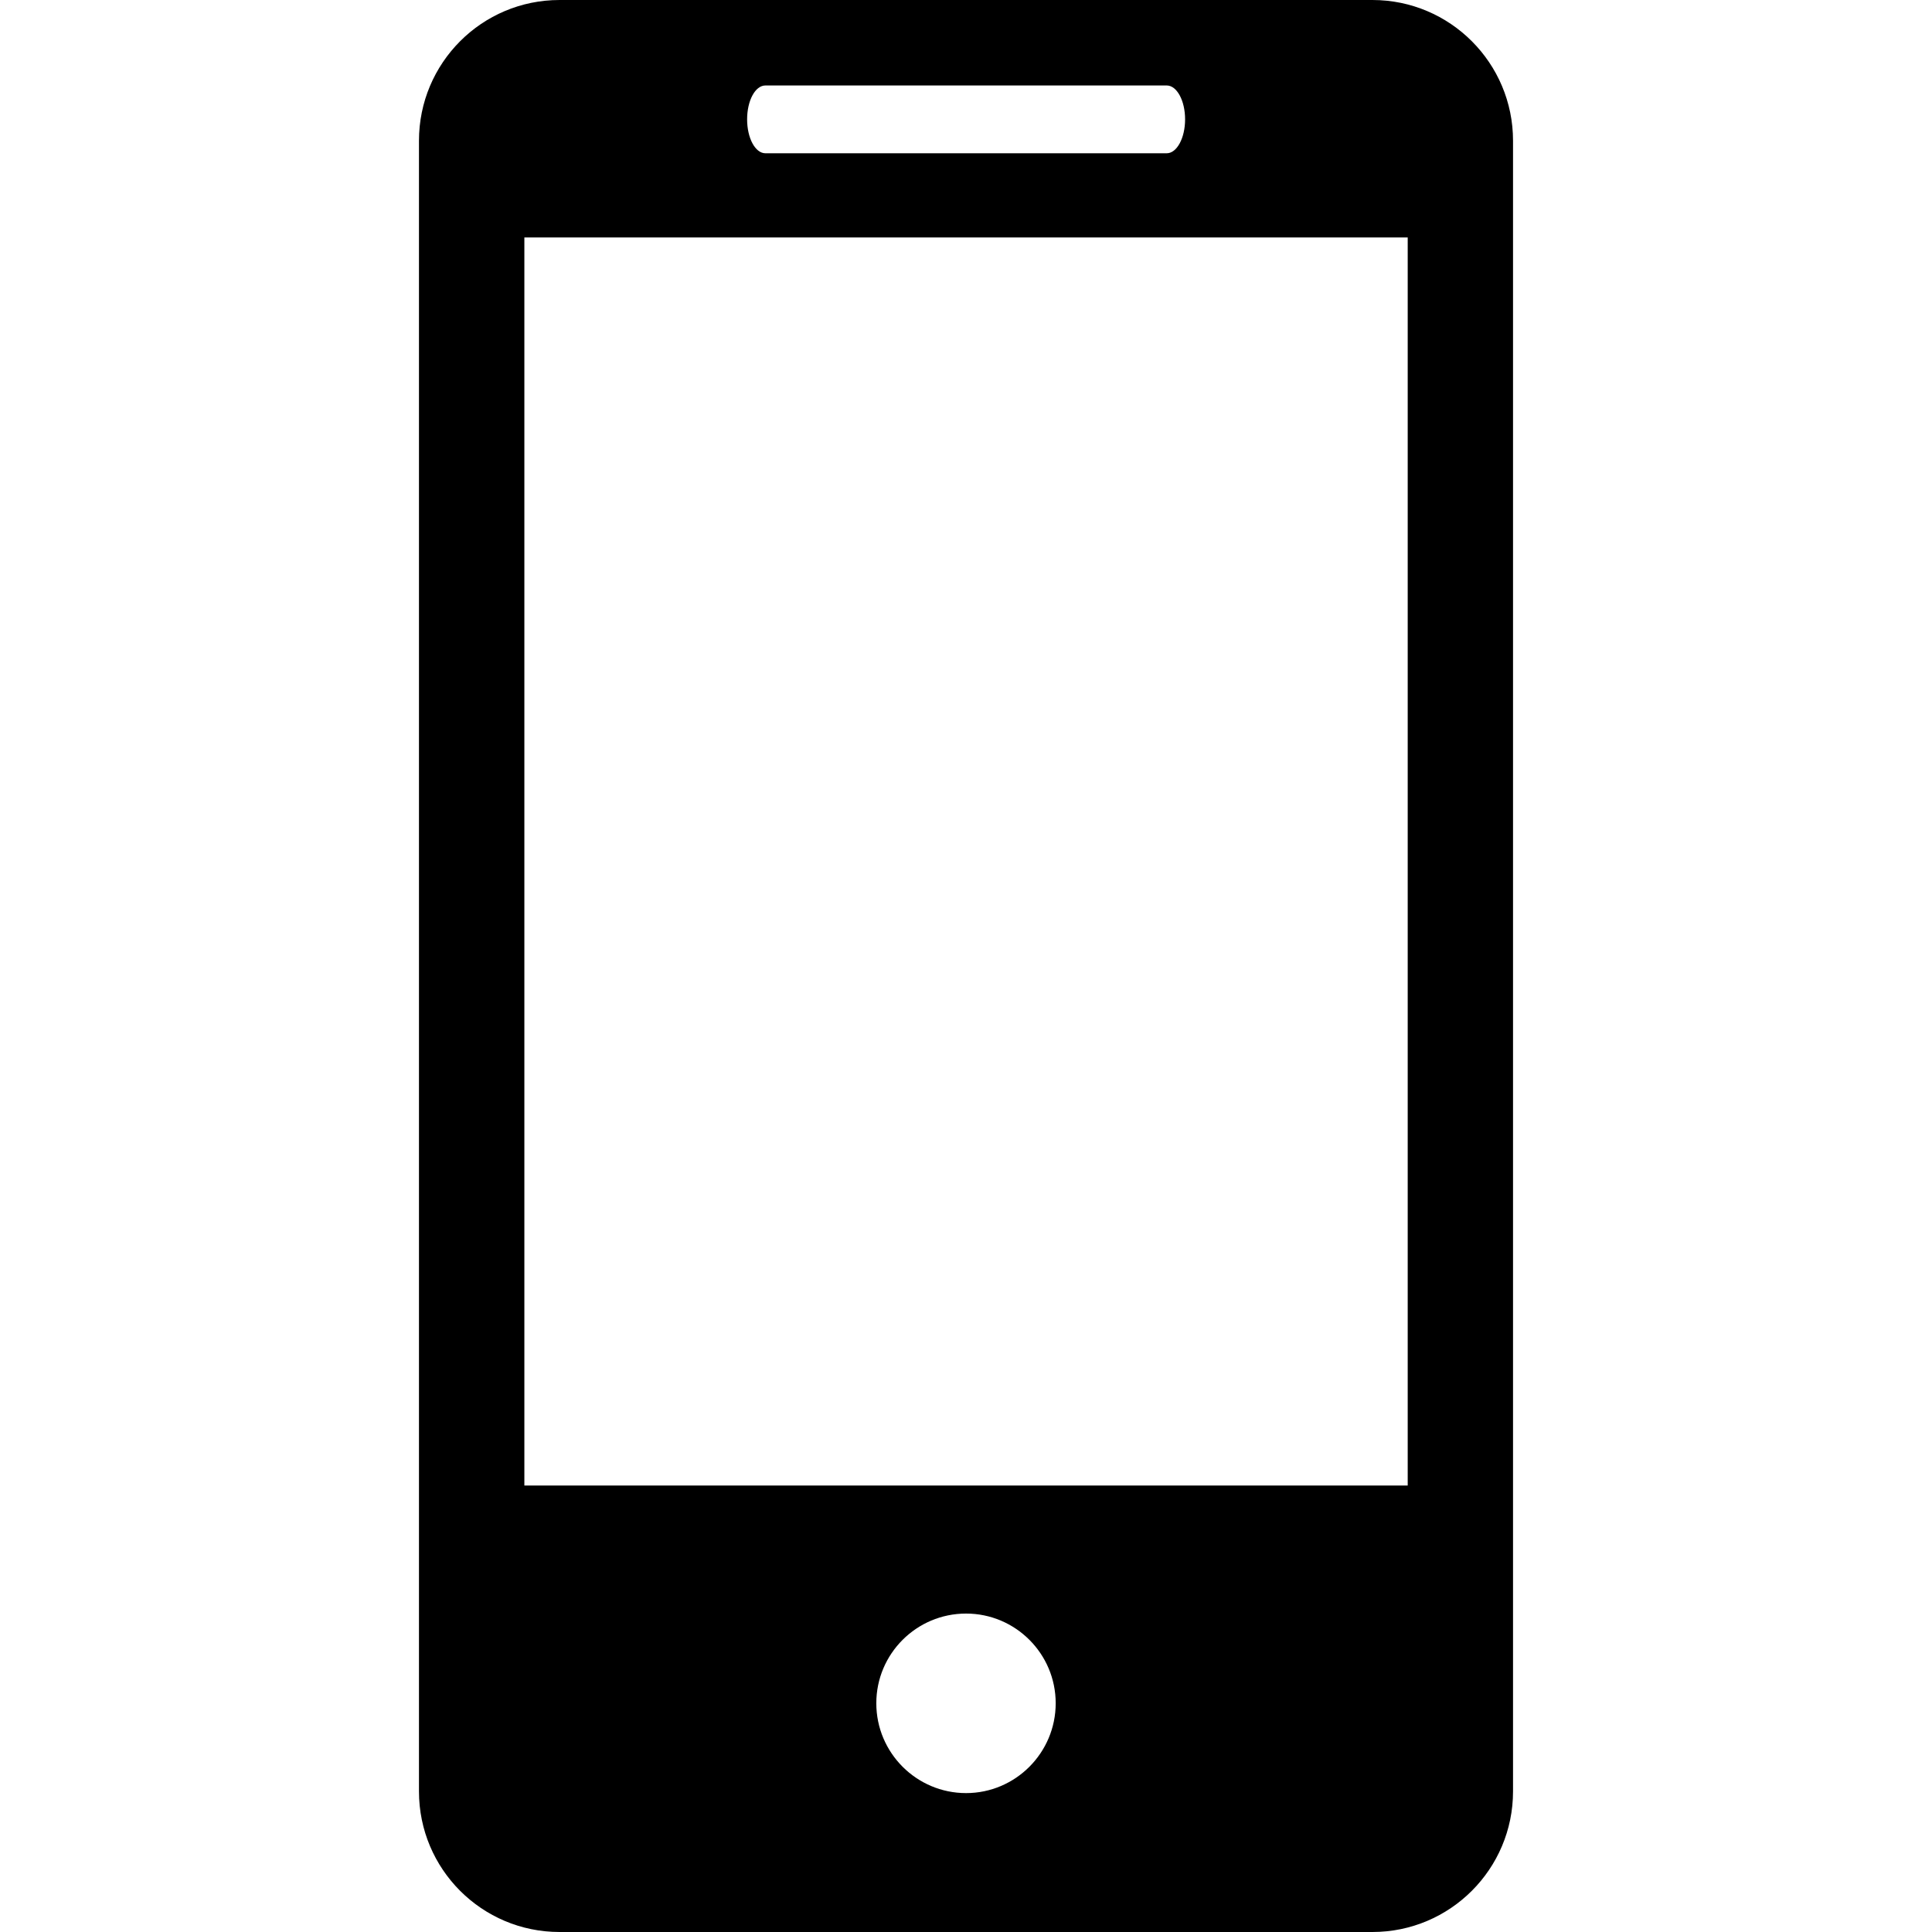
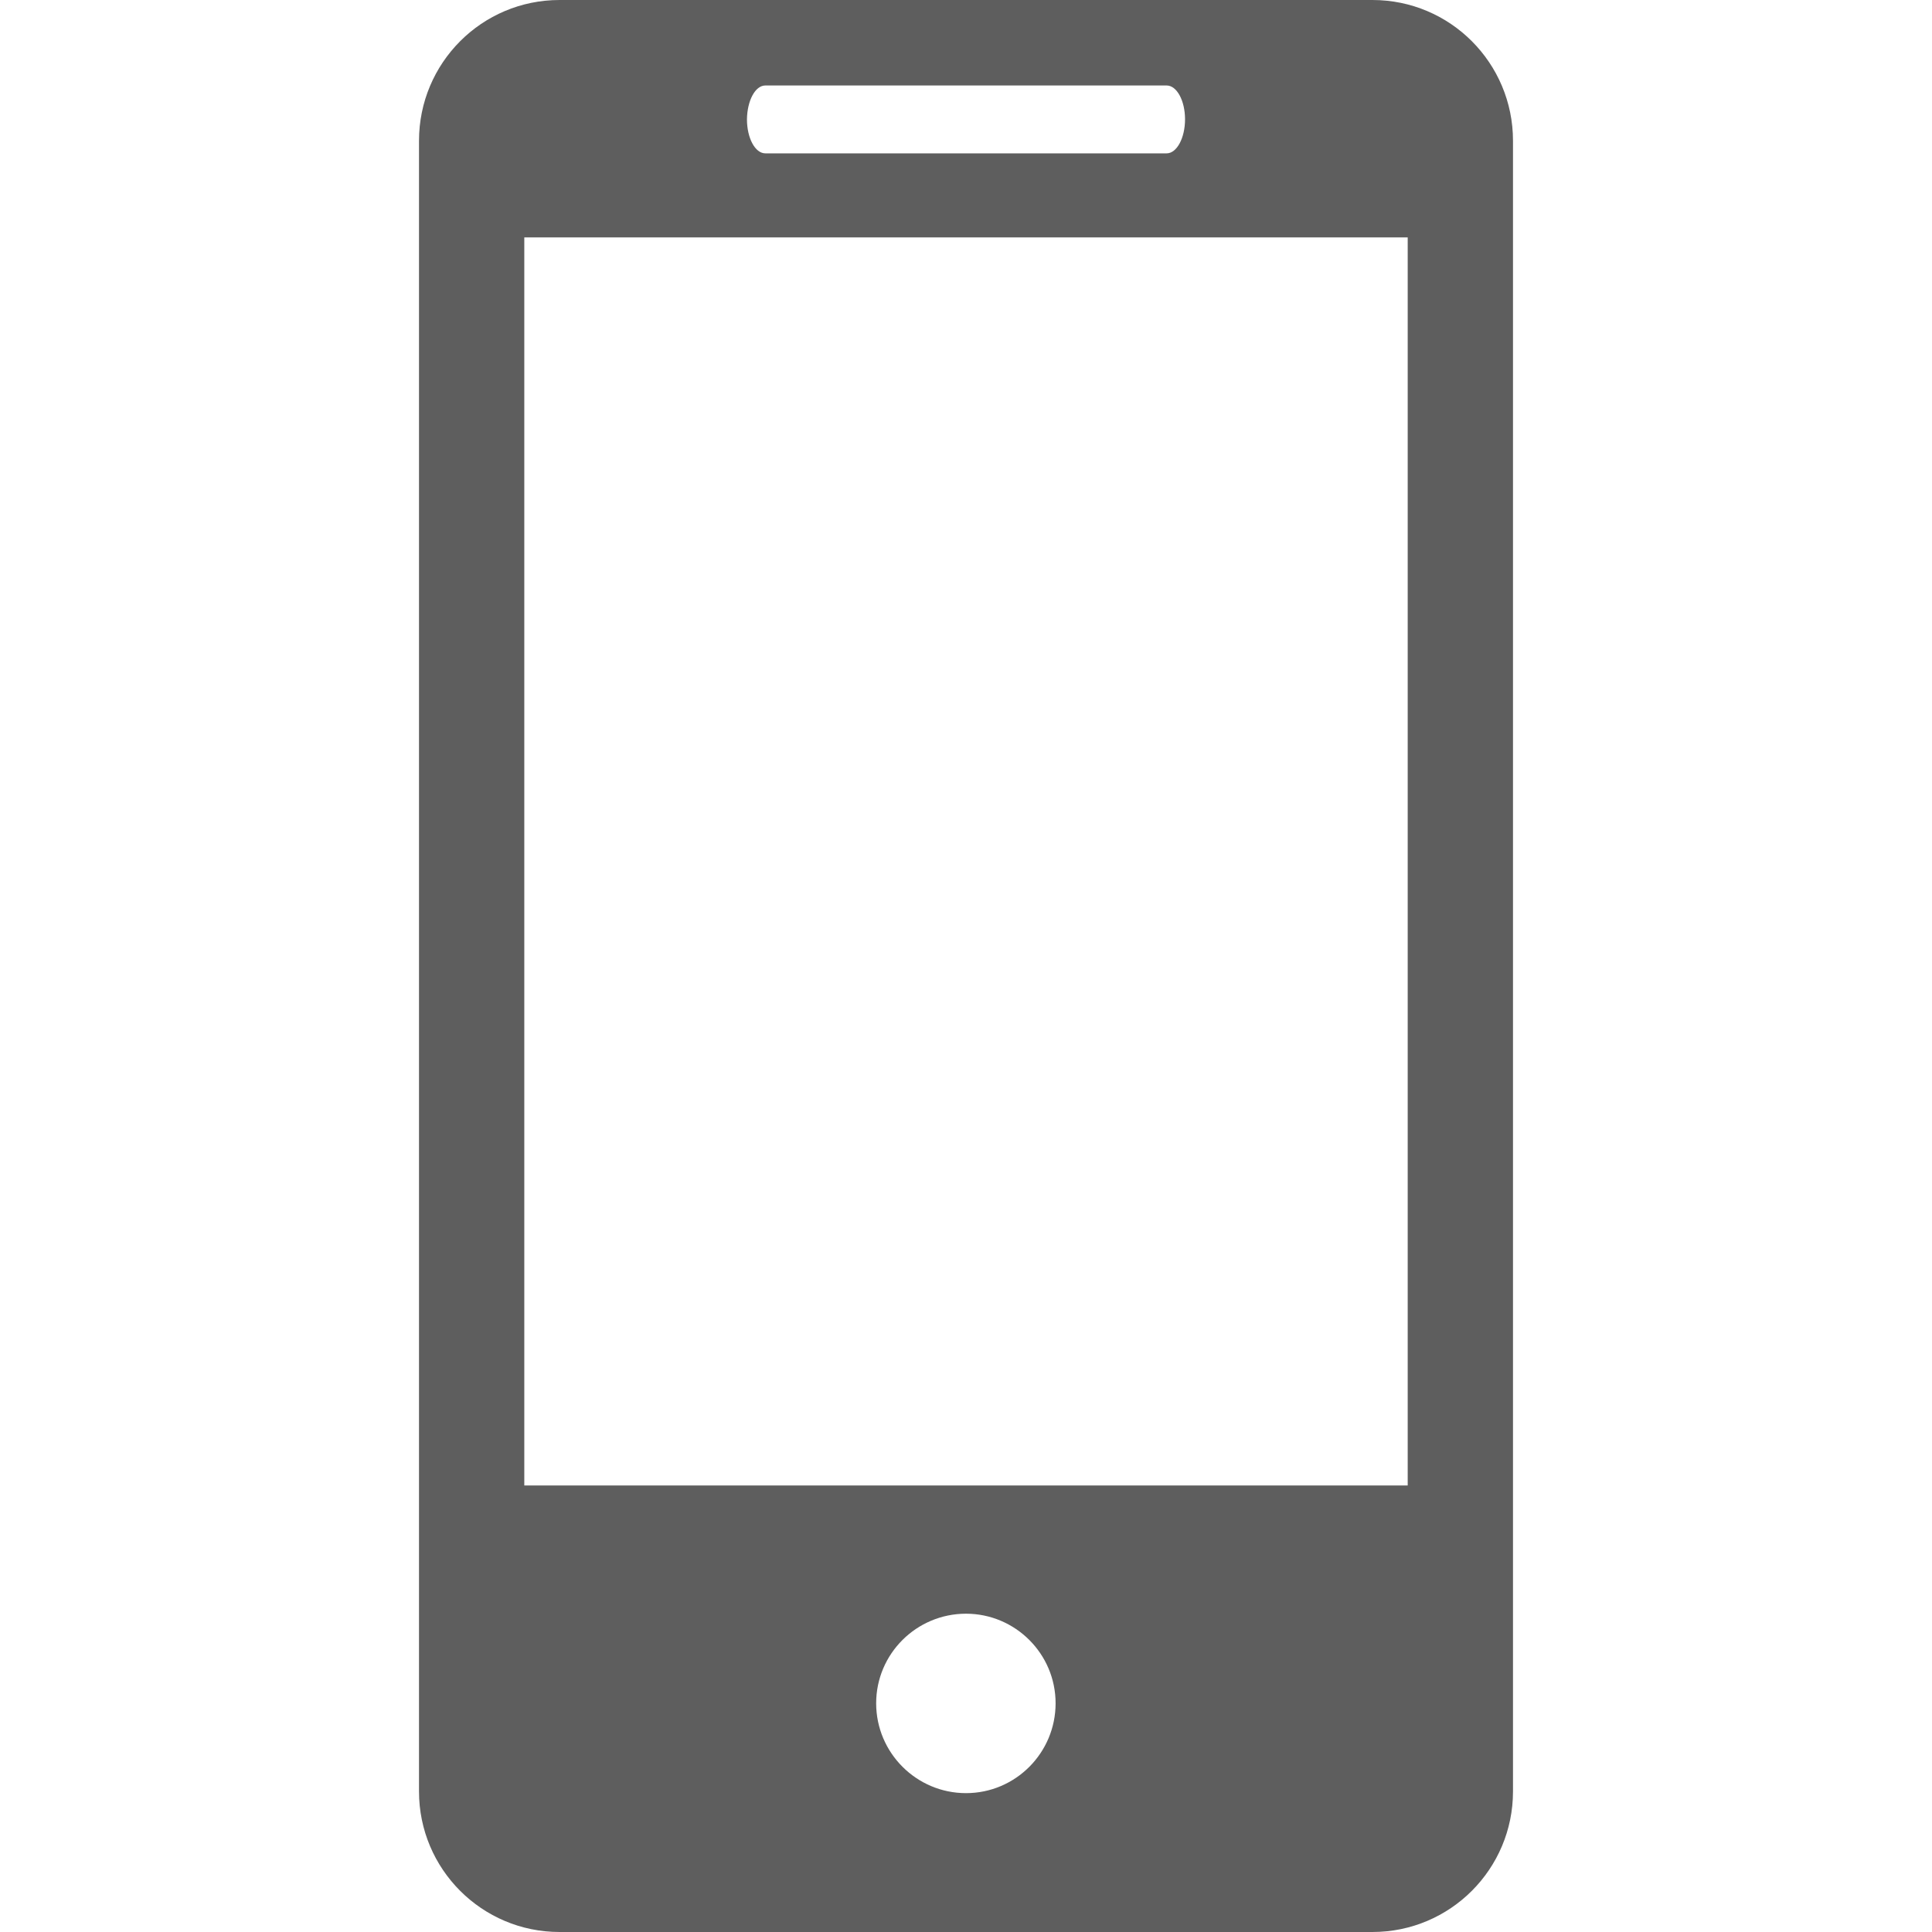
- <svg xmlns="http://www.w3.org/2000/svg" fill="#000000" height="800px" width="800px" version="1.1" id="Capa_1" viewBox="0 0 27.442 27.442" xml:space="preserve">
+ <svg xmlns="http://www.w3.org/2000/svg" version="1.1" id="Capa_1" x="0px" y="0px" viewBox="0 0 800 800" style="enable-background:new 0 0 800 800;" xml:space="preserve">
+   <style type="text/css">
+ 	.st0{fill:#5E5E5E;}
+ </style>
  <g>
-     <path d="M19.494,0H7.948C6.843,0,5.951,0.896,5.951,1.999v23.446c0,1.102,0.892,1.997,1.997,1.997h11.546   c1.103,0,1.997-0.895,1.997-1.997V1.999C21.491,0.896,20.597,0,19.494,0z M10.872,1.214h5.7c0.144,0,0.261,0.215,0.261,0.481   s-0.117,0.482-0.261,0.482h-5.7c-0.145,0-0.26-0.216-0.26-0.482C10.612,1.429,10.727,1.214,10.872,1.214z M13.722,25.469   c-0.703,0-1.275-0.572-1.275-1.276s0.572-1.274,1.275-1.274c0.701,0,1.273,0.57,1.273,1.274S14.423,25.469,13.722,25.469z    M19.995,21.1H7.448V3.373h12.547V21.1z" />
-     <g>
- 	</g>
-     <g>
- 	</g>
-     <g>
- 	</g>
-     <g>
- 	</g>
-     <g>
- 	</g>
-     <g>
- 	</g>
-     <g>
- 	</g>
-     <g>
- 	</g>
-     <g>
- 	</g>
-     <g>
- 	</g>
-     <g>
- 	</g>
-     <g>
- 	</g>
-     <g>
- 	</g>
-     <g>
- 	</g>
-     <g>
- 	</g>
+     <path class="st0" d="M568.3,0H231.7c-32.2,0-58.2,26.1-58.2,58.3v683.5c0,32.1,26,58.2,58.2,58.2h336.6c32.2,0,58.2-26.1,58.2-58.2   V58.3C626.5,26.1,600.5,0,568.3,0z M316.9,35.4h166.2c4.2,0,7.6,6.3,7.6,14s-3.4,14.1-7.6,14.1H316.9c-4.2,0-7.6-6.3-7.6-14.1   C309.4,41.7,312.7,35.4,316.9,35.4z M400,742.5c-20.5,0-37.2-16.7-37.2-37.2s16.7-37.1,37.2-37.1c20.4,0,37.1,16.6,37.1,37.1   S420.5,742.5,400,742.5z M582.9,615.1H217.1V98.3h365.8L582.9,615.1L582.9,615.1z" />
  </g>
</svg>
